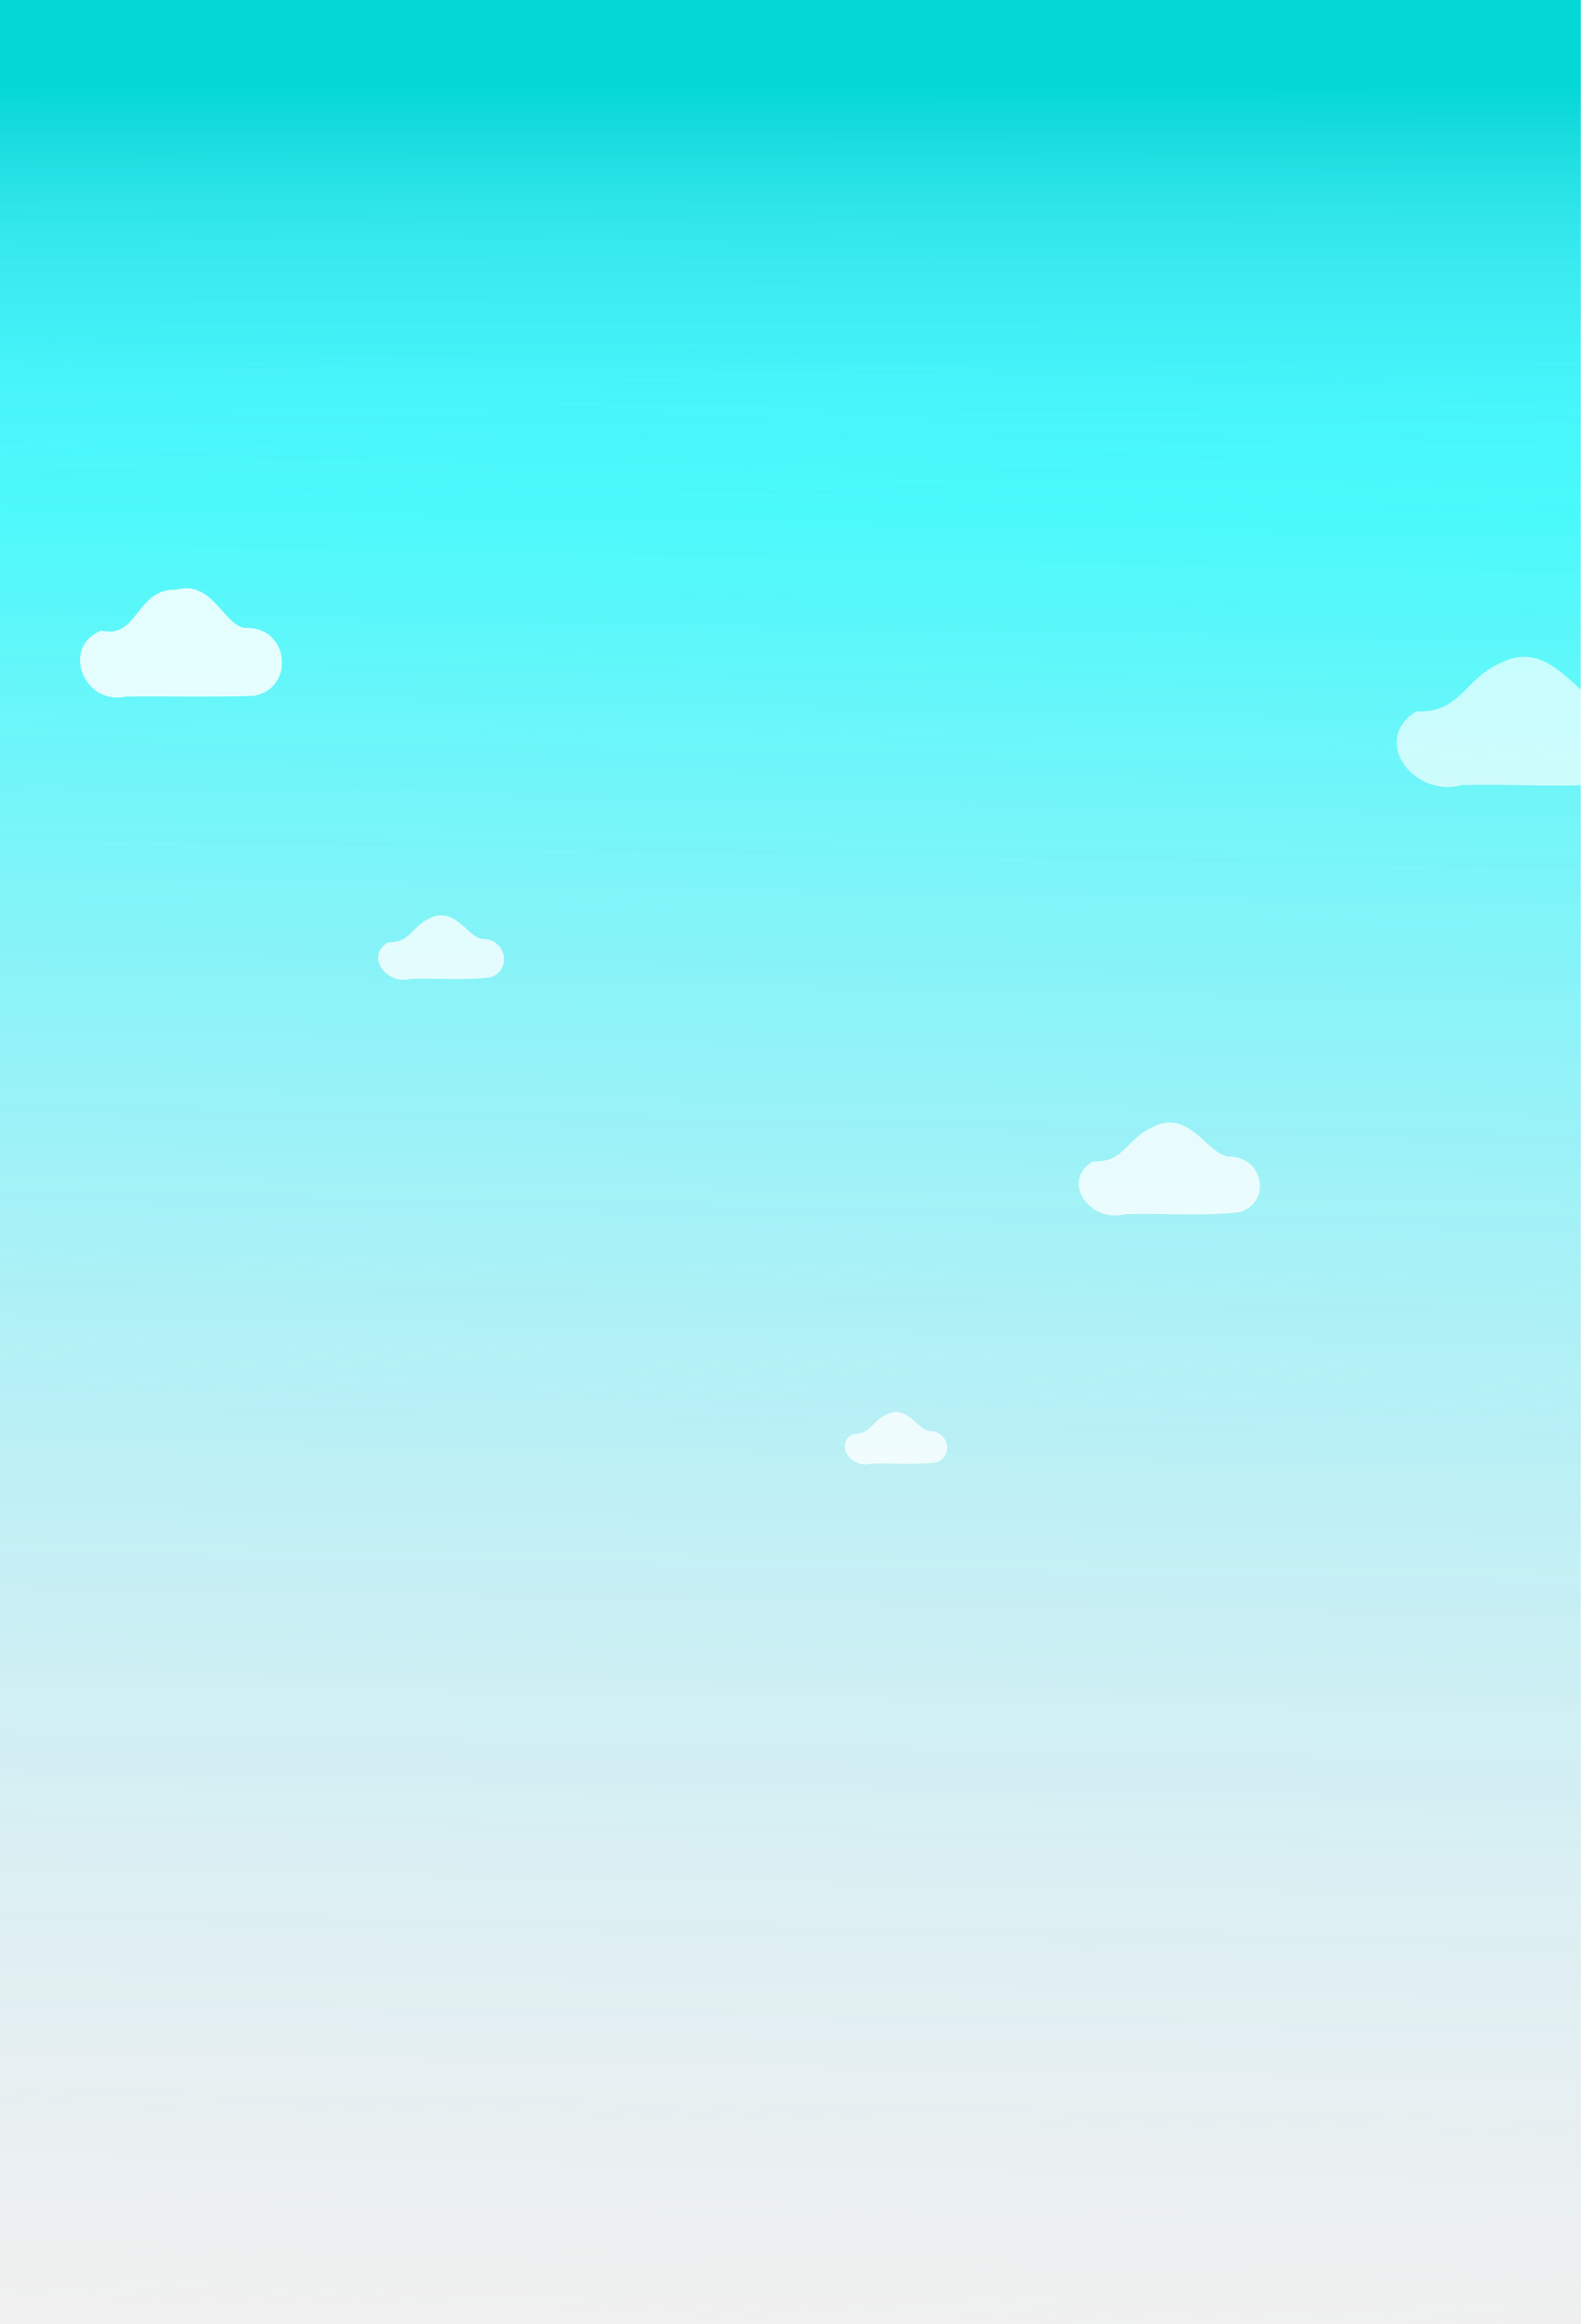
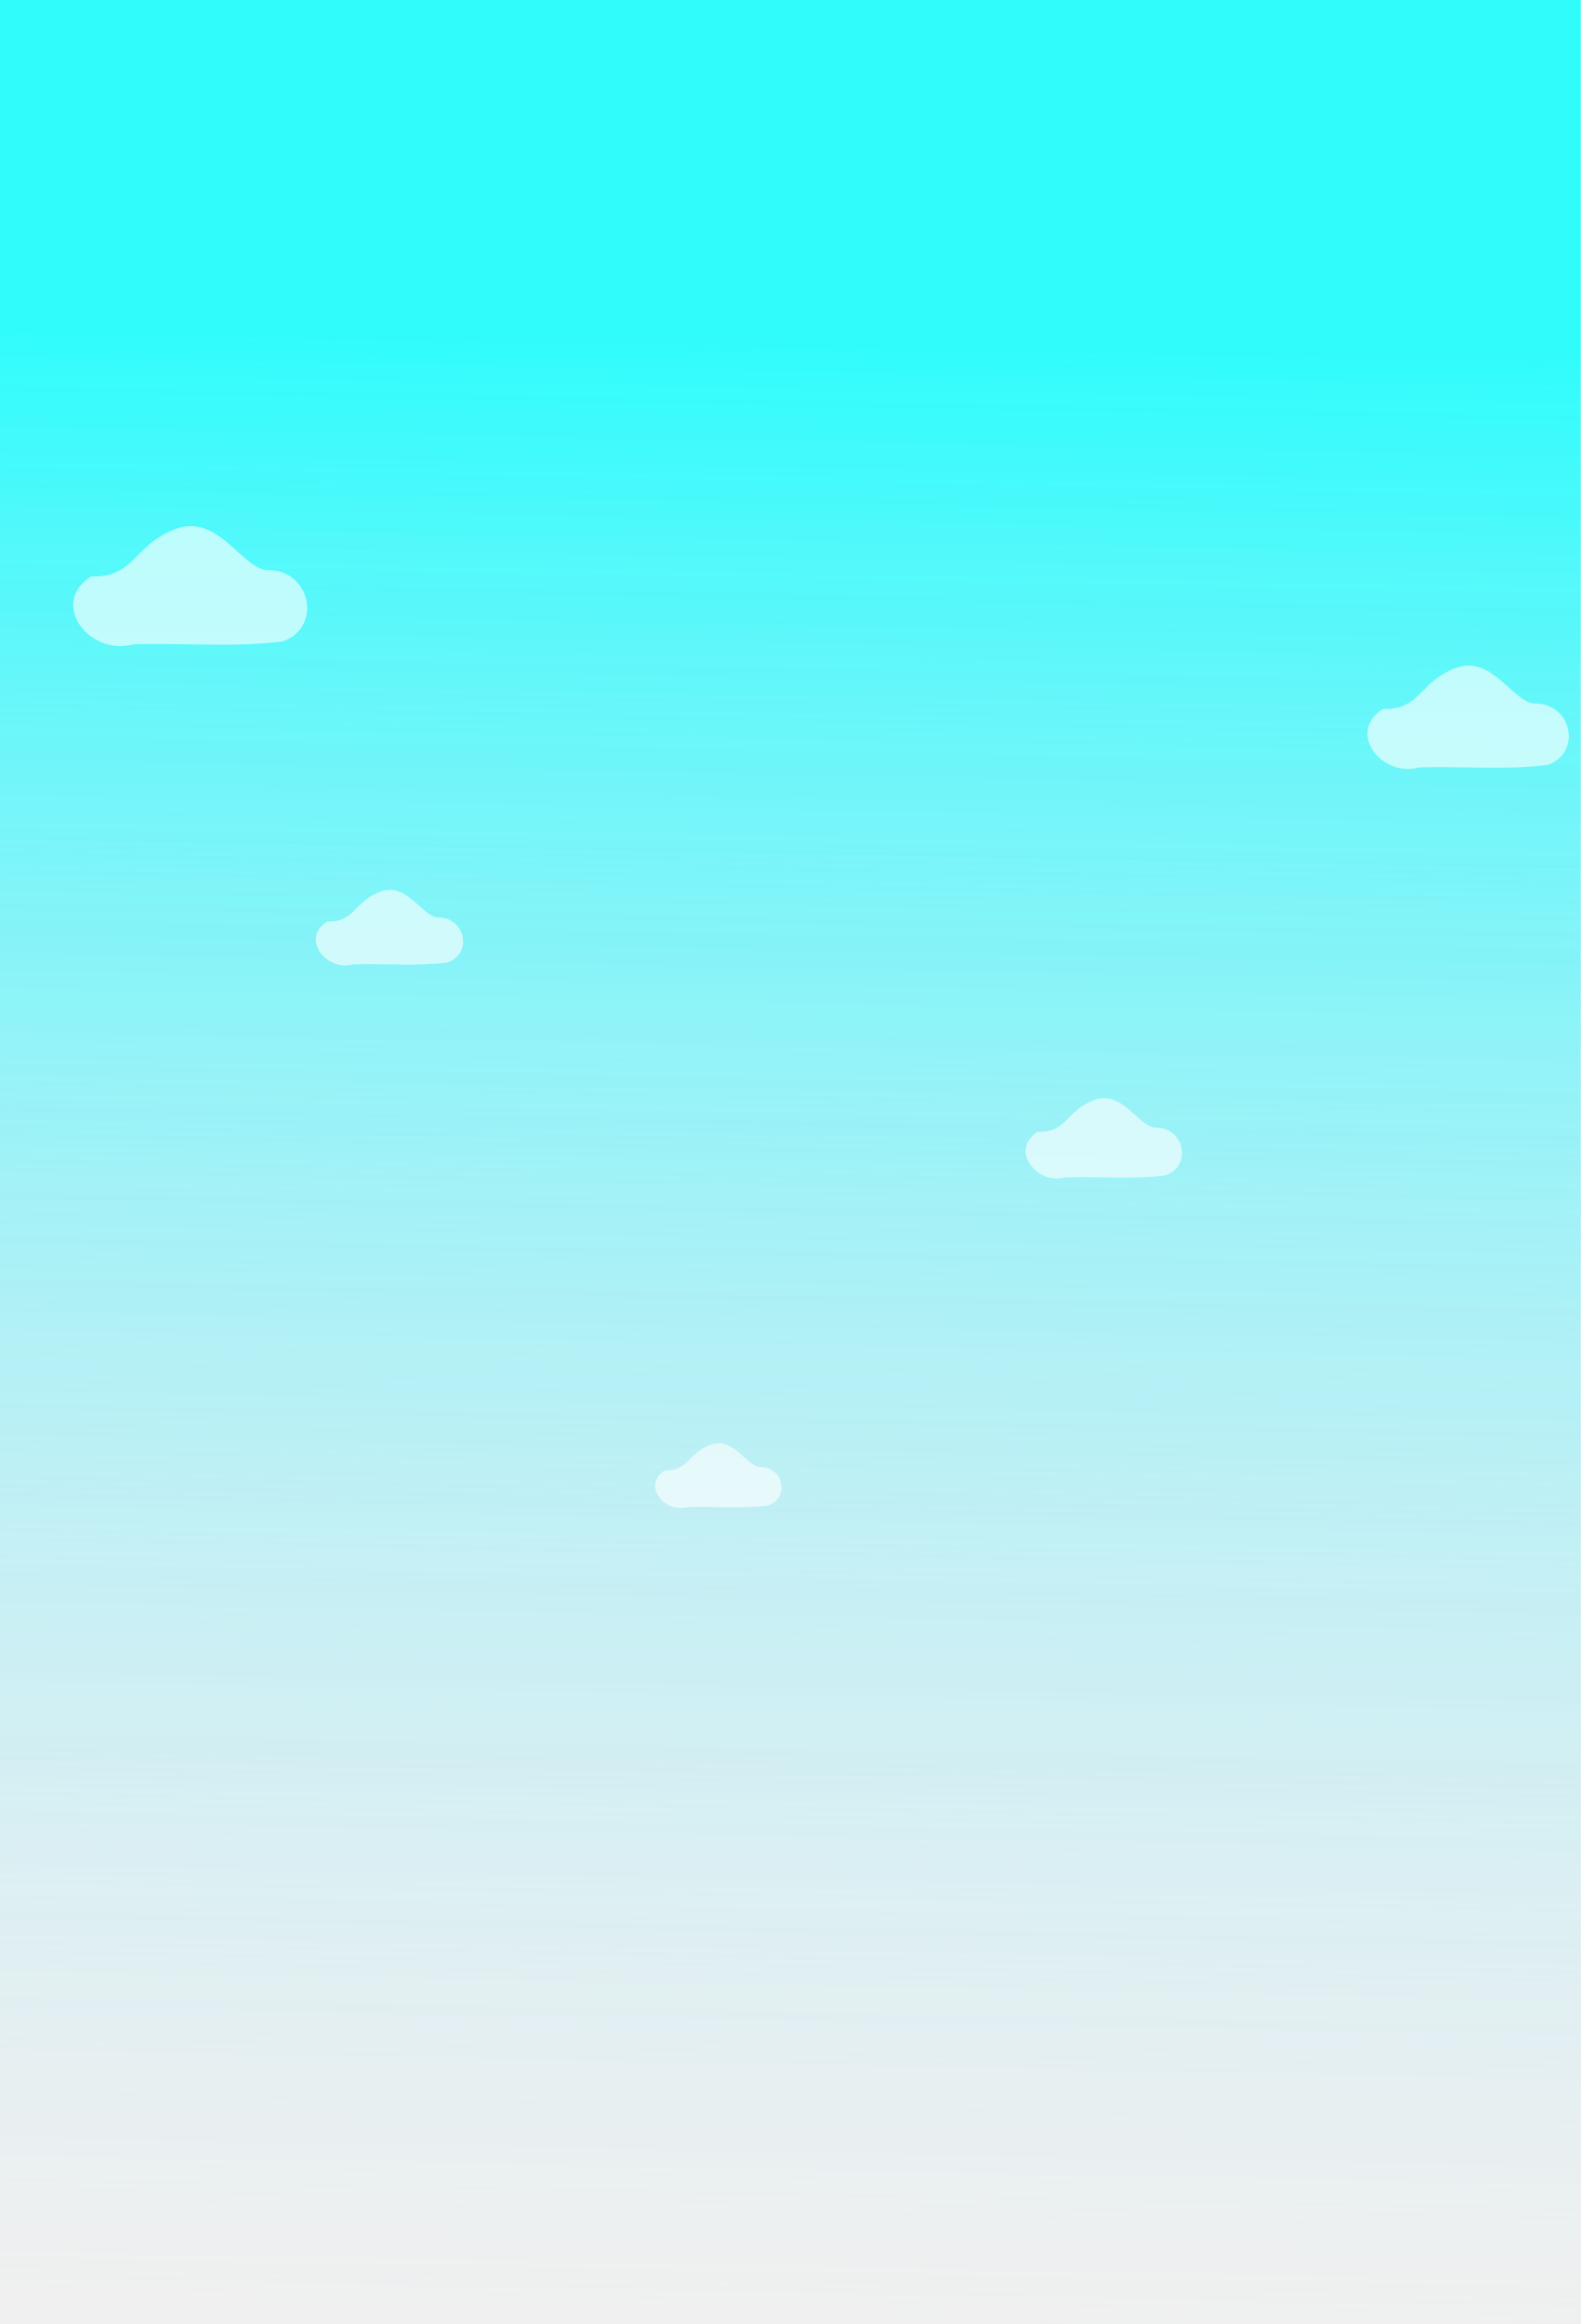
- <svg xmlns="http://www.w3.org/2000/svg" width="169.12mm" height="248.62mm" version="1.1" viewBox="0 0 169.12 248.62">
-   <defs>
-     <linearGradient id="linearGradient21073" x1="1605.8" x2="1601.5" y1="-257.4" y2="241.05" gradientTransform="matrix(.19647 0 0 .42536 -219.52 195.52)" gradientUnits="userSpaceOnUse">
-       <stop stop-color="#0ff" stop-opacity=".886" offset="0" />
-       <stop stop-color="#9ce5ff" stop-opacity="0" offset="1" />
-     </linearGradient>
-     <linearGradient id="linearGradient29995" x1="1601.7" x2="1600.1" y1="-199.9" y2="502.51" gradientTransform="matrix(.1968 0 0 .06439 -219.91 71.633)" gradientUnits="userSpaceOnUse">
-       <stop stop-color="#00d2d2" offset="0" />
-       <stop stop-color="#9ce5ff" stop-opacity="0" offset="1" />
+ <svg xmlns="http://www.w3.org/2000/svg" xmlns:xlink="http://www.w3.org/1999/xlink" width="169.123mm" height="248.616mm" viewBox="0 0 169.123 248.616" version="1.1" id="svg19057">
+   <defs id="defs19054">
+     <linearGradient xlink:href="#linearGradient16429-6" id="linearGradient21073" gradientUnits="userSpaceOnUse" gradientTransform="matrix(0.1964737,0,0,0.4253609,-140.8999,142.401)" x1="1605.831" y1="-257.401" x2="1601.514" y2="241.045" />
+     <linearGradient id="linearGradient16429-6">
+       <stop style="stop-color:#00ffff;stop-opacity:0.886" offset="0" id="stop16431-7" />
+       <stop style="stop-color:#9ce5ff;stop-opacity:0;" offset="1" id="stop16433-5" />
    </linearGradient>
  </defs>
-   <g transform="translate(-11.667 -49.534)">
-     <rect x="11.667" y="49.534" width="169.12" height="248.62" fill="url(#linearGradient21073)" opacity=".9" />
-     <rect x="11.667" y="49.534" width="169.12" height="56.299" fill="url(#linearGradient29995)" opacity=".9" />
-     <g fill="#fff">
-       <path d="m38.112 116.71c-2.445 0.088-3.554-5.199-7.589-4.095-4.316-0.154-4.06 5.323-8.031 4.383-4.354 1.722-1.861 8.081 2.675 7.048 4.567-0.048 9.145 0.097 13.705-0.075 4.358-0.828 3.762-7.262-0.76-7.262z" filter="url(#filter1073)" opacity=".83" stroke-width=".062" />
-       <g transform="matrix(5.4897 0 0 5.0012 -461.88 -306.13)" filter="url(#filter1073)" opacity=".85">
-         <path d="m117.58 86.186c-0.58-0.066-1.073-1.443-2.069-0.891-0.74 0.364-0.773 1.074-1.649 1.038-0.899 0.619-0.039 1.859 0.888 1.578 1.053-0.037 2.126 0.079 3.166-0.068 0.857-0.338 0.588-1.68-0.336-1.658z" opacity=".77" stroke-width=".014" />
-       </g>
-       <g transform="matrix(2.7187 0 0 2.4768 -256.39 -63.483)" filter="url(#filter1073)">
-         <path d="m117.58 86.186c-0.58-0.066-1.073-1.443-2.069-0.891-0.74 0.364-0.773 1.074-1.649 1.038-0.899 0.619-0.039 1.859 0.888 1.578 1.053-0.037 2.126 0.079 3.166-0.068 0.857-0.338 0.588-1.68-0.336-1.658z" opacity=".77" stroke-width=".014" />
-       </g>
-       <g transform="matrix(3.9168 0 0 3.5682 -317.41 -134.26)" filter="url(#filter1073)">
-         <path d="m117.58 86.186c-0.58-0.066-1.073-1.443-2.069-0.891-0.74 0.364-0.773 1.074-1.649 1.038-0.899 0.619-0.039 1.859 0.888 1.578 1.053-0.037 2.126 0.079 3.166-0.068 0.857-0.338 0.588-1.68-0.336-1.658z" opacity=".77" stroke-width=".014" />
-       </g>
-       <g transform="matrix(2.2127 0 0 2.0158 -149.05 28.908)" filter="url(#filter1073)">
-         <path d="m117.58 86.186c-0.58-0.066-1.073-1.443-2.069-0.891-0.74 0.364-0.773 1.074-1.649 1.038-0.899 0.619-0.039 1.859 0.888 1.578 1.053-0.037 2.126 0.079 3.166-0.068 0.857-0.338 0.588-1.68-0.336-1.658z" opacity=".77" stroke-width=".014" />
-       </g>
+   <g id="layer1" transform="translate(-90.29095,3.584916)">
+     <rect style="display:inline;opacity:0.9;fill:url(#linearGradient21073);fill-opacity:1;stroke:none;stroke-width:0.384;stroke-miterlimit:4;stroke-dasharray:none;stroke-opacity:1" id="rect2193" width="169.123" height="248.616" x="90.291" y="-3.585" />
+     <g transform="matrix(5.054955,0,0,4.605099,-475.5454,-339.4931)" fill="#ffffff" id="g3003-6-7" style="opacity:0.8">
+       <path d="m 117.585,86.186 c -0.58,-0.066 -1.073,-1.443 -2.069,-0.891 -0.74,0.364 -0.773,1.074 -1.649,1.038 -0.899,0.619 -0.039,1.859 0.888,1.578 1.053,-0.037 2.126,0.079 3.166,-0.068 0.857,-0.338 0.588,-1.68 -0.336,-1.658 z" opacity="0.77" stroke-width="0.014" id="path3001-0-5" />
+     </g>
+     <g transform="matrix(4.349888,0,0,3.962778,-257.0562,-269.8612)" fill="#ffffff" id="g3003-6-7-6" style="opacity:0.8">
+       <path d="m 117.585,86.186 c -0.58,-0.066 -1.073,-1.443 -2.069,-0.891 -0.74,0.364 -0.773,1.074 -1.649,1.038 -0.899,0.619 -0.039,1.859 0.888,1.578 1.053,-0.037 2.126,0.079 3.166,-0.068 0.857,-0.338 0.588,-1.68 -0.336,-1.658 z" opacity="0.77" stroke-width="0.014" id="path3001-0-5-0" />
+     </g>
+     <g transform="matrix(3.181894,0,0,2.898728,-237.0192,-155.2541)" fill="#ffffff" id="g3003-6-7-62" style="opacity:0.8">
+       <path d="m 117.585,86.186 c -0.58,-0.066 -1.073,-1.443 -2.069,-0.891 -0.74,0.364 -0.773,1.074 -1.649,1.038 -0.899,0.619 -0.039,1.859 0.888,1.578 1.053,-0.037 2.126,0.079 3.166,-0.068 0.857,-0.338 0.588,-1.68 -0.336,-1.658 z" opacity="0.77" stroke-width="0.014" id="path3001-0-5-6" />
+     </g>
+     <g transform="matrix(3.379397,0,0,3.078654,-183.4904,-148.2877)" fill="#ffffff" id="g3003-6-7-1" style="opacity:0.8">
+       <path d="m 117.585,86.186 c -0.58,-0.066 -1.073,-1.443 -2.069,-0.891 -0.74,0.364 -0.773,1.074 -1.649,1.038 -0.899,0.619 -0.039,1.859 0.888,1.578 1.053,-0.037 2.126,0.079 3.166,-0.068 0.857,-0.338 0.588,-1.68 -0.336,-1.658 z" opacity="0.77" stroke-width="0.014" id="path3001-0-5-8" />
+     </g>
+     <g transform="matrix(2.72936,0,0,2.486466,-149.3551,-60.94773)" fill="#ffffff" id="g3003-6-7-7" style="opacity:0.8">
+       <path d="m 117.585,86.186 c -0.58,-0.066 -1.073,-1.443 -2.069,-0.891 -0.74,0.364 -0.773,1.074 -1.649,1.038 -0.899,0.619 -0.039,1.859 0.888,1.578 1.053,-0.037 2.126,0.079 3.166,-0.068 0.857,-0.338 0.588,-1.68 -0.336,-1.658 z" opacity="0.77" stroke-width="0.014" id="path3001-0-5-9" />
    </g>
  </g>
</svg>
